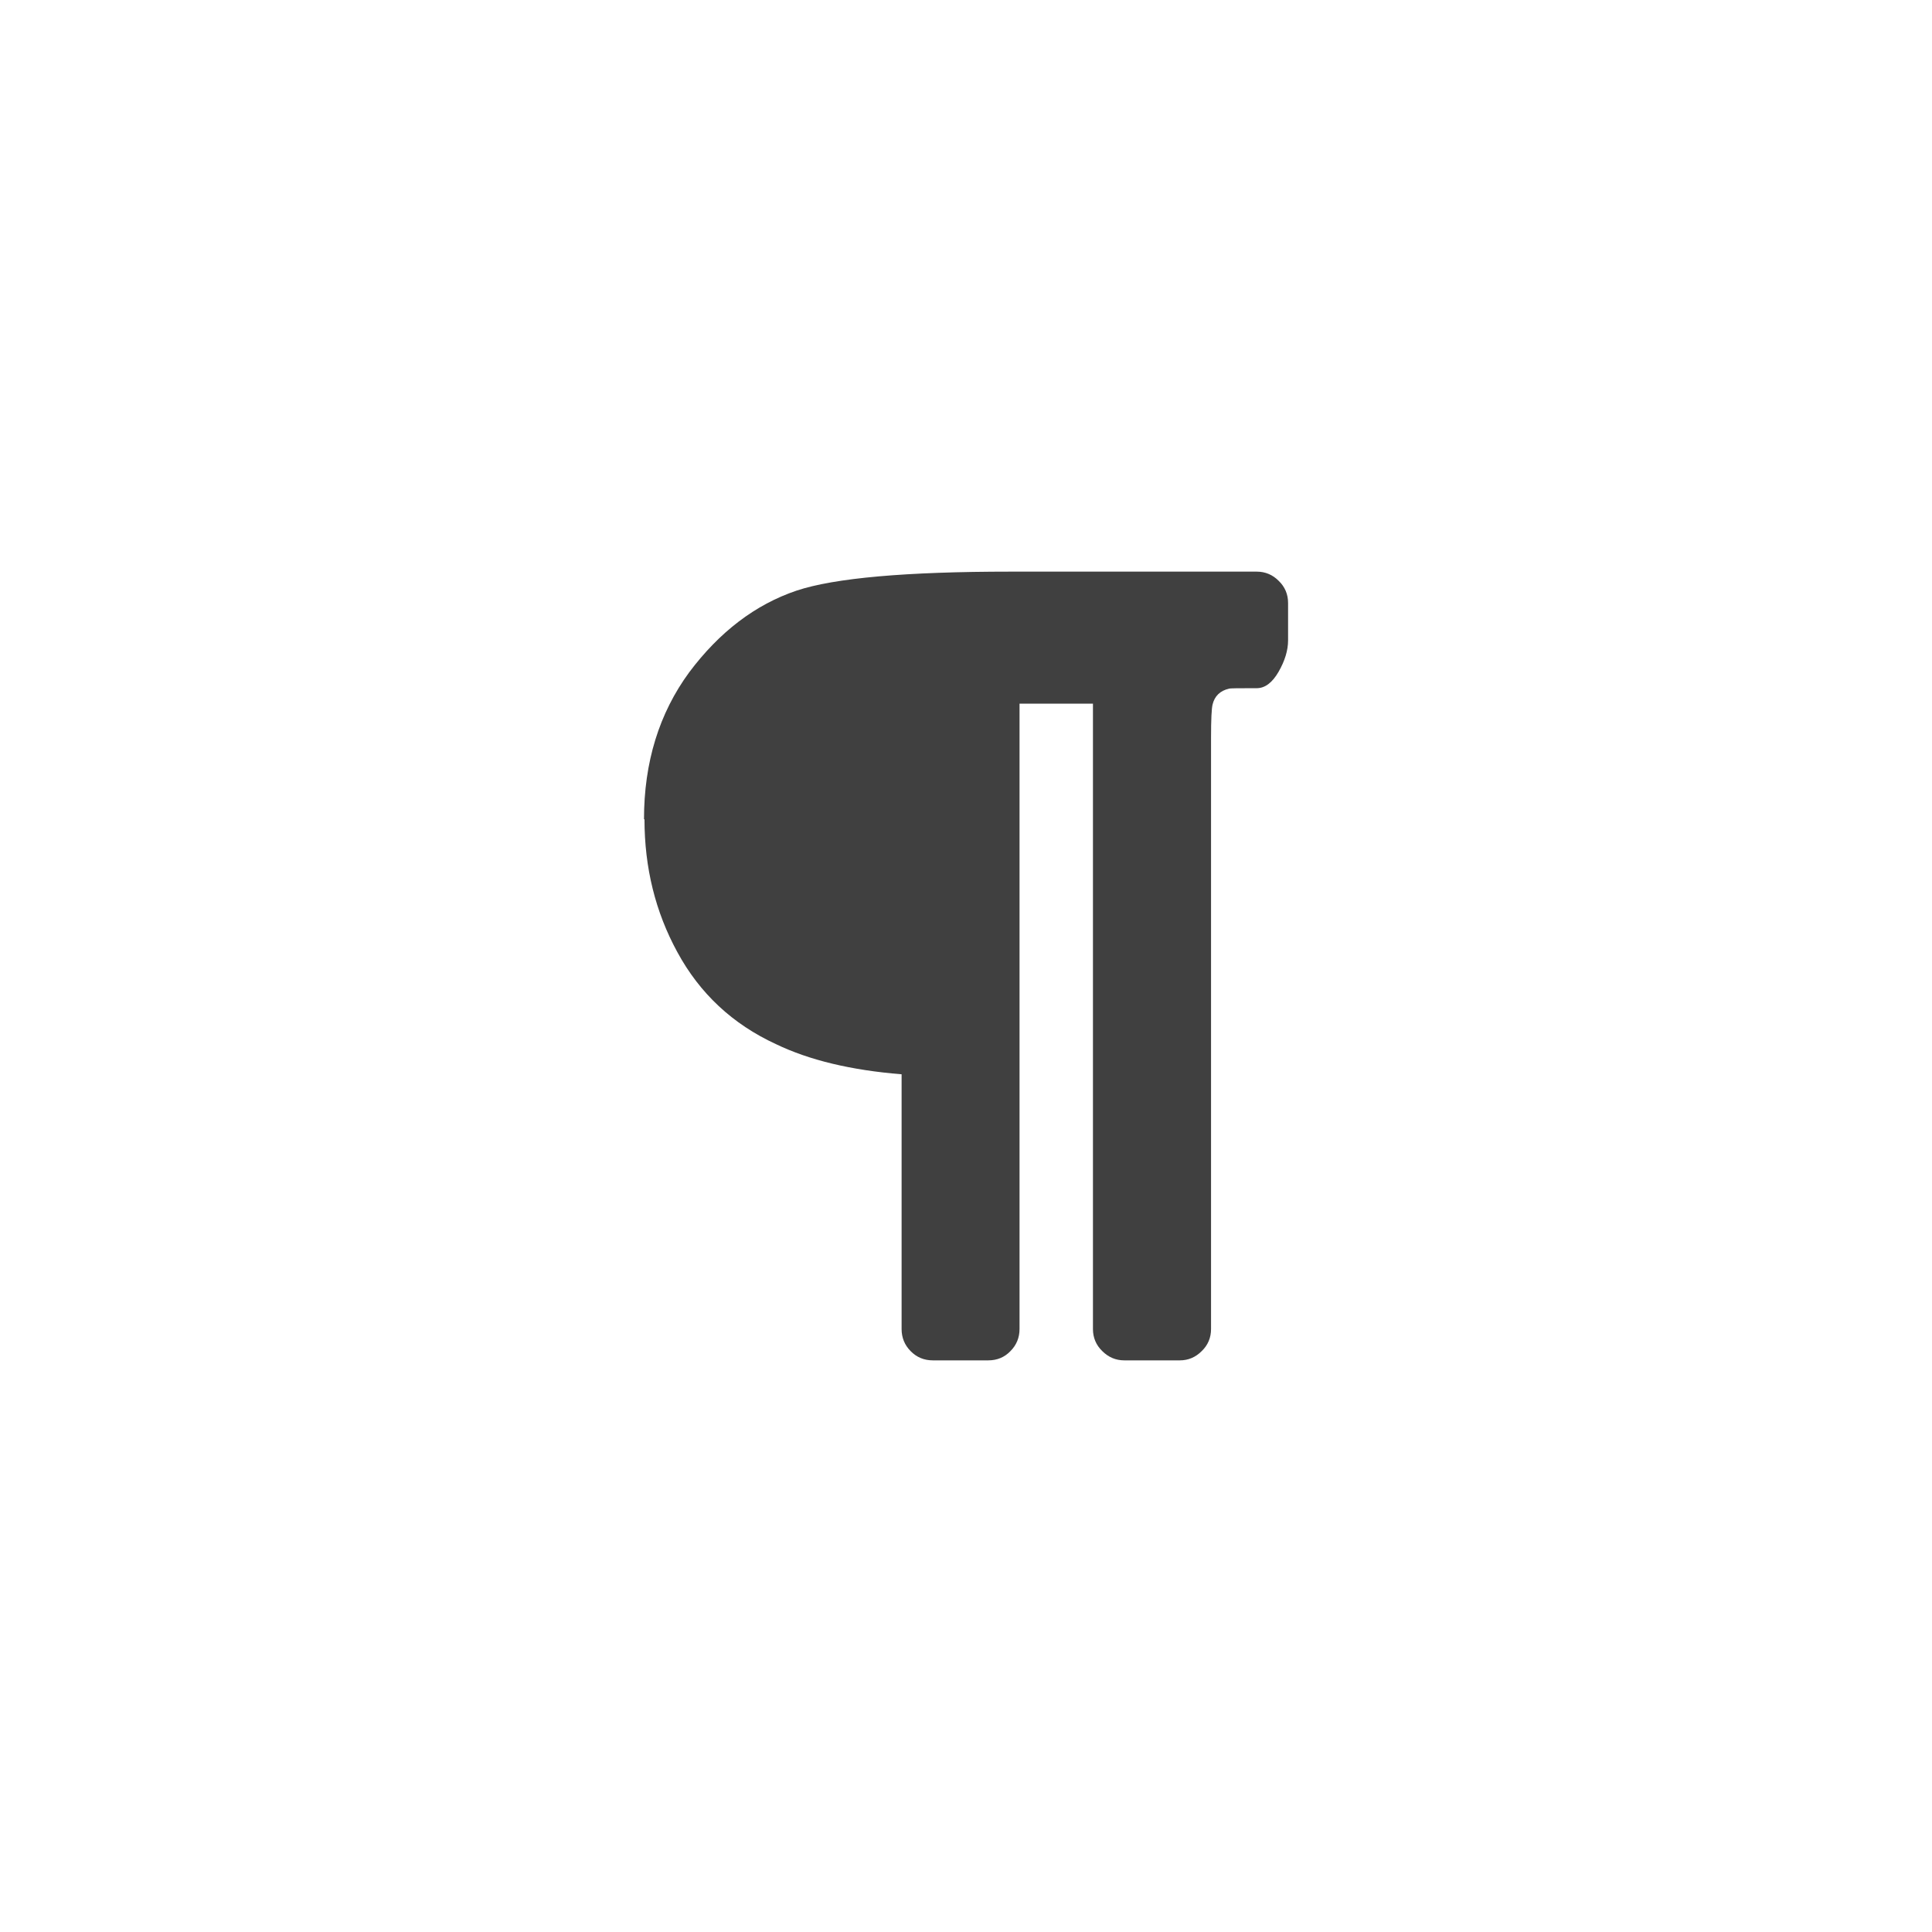
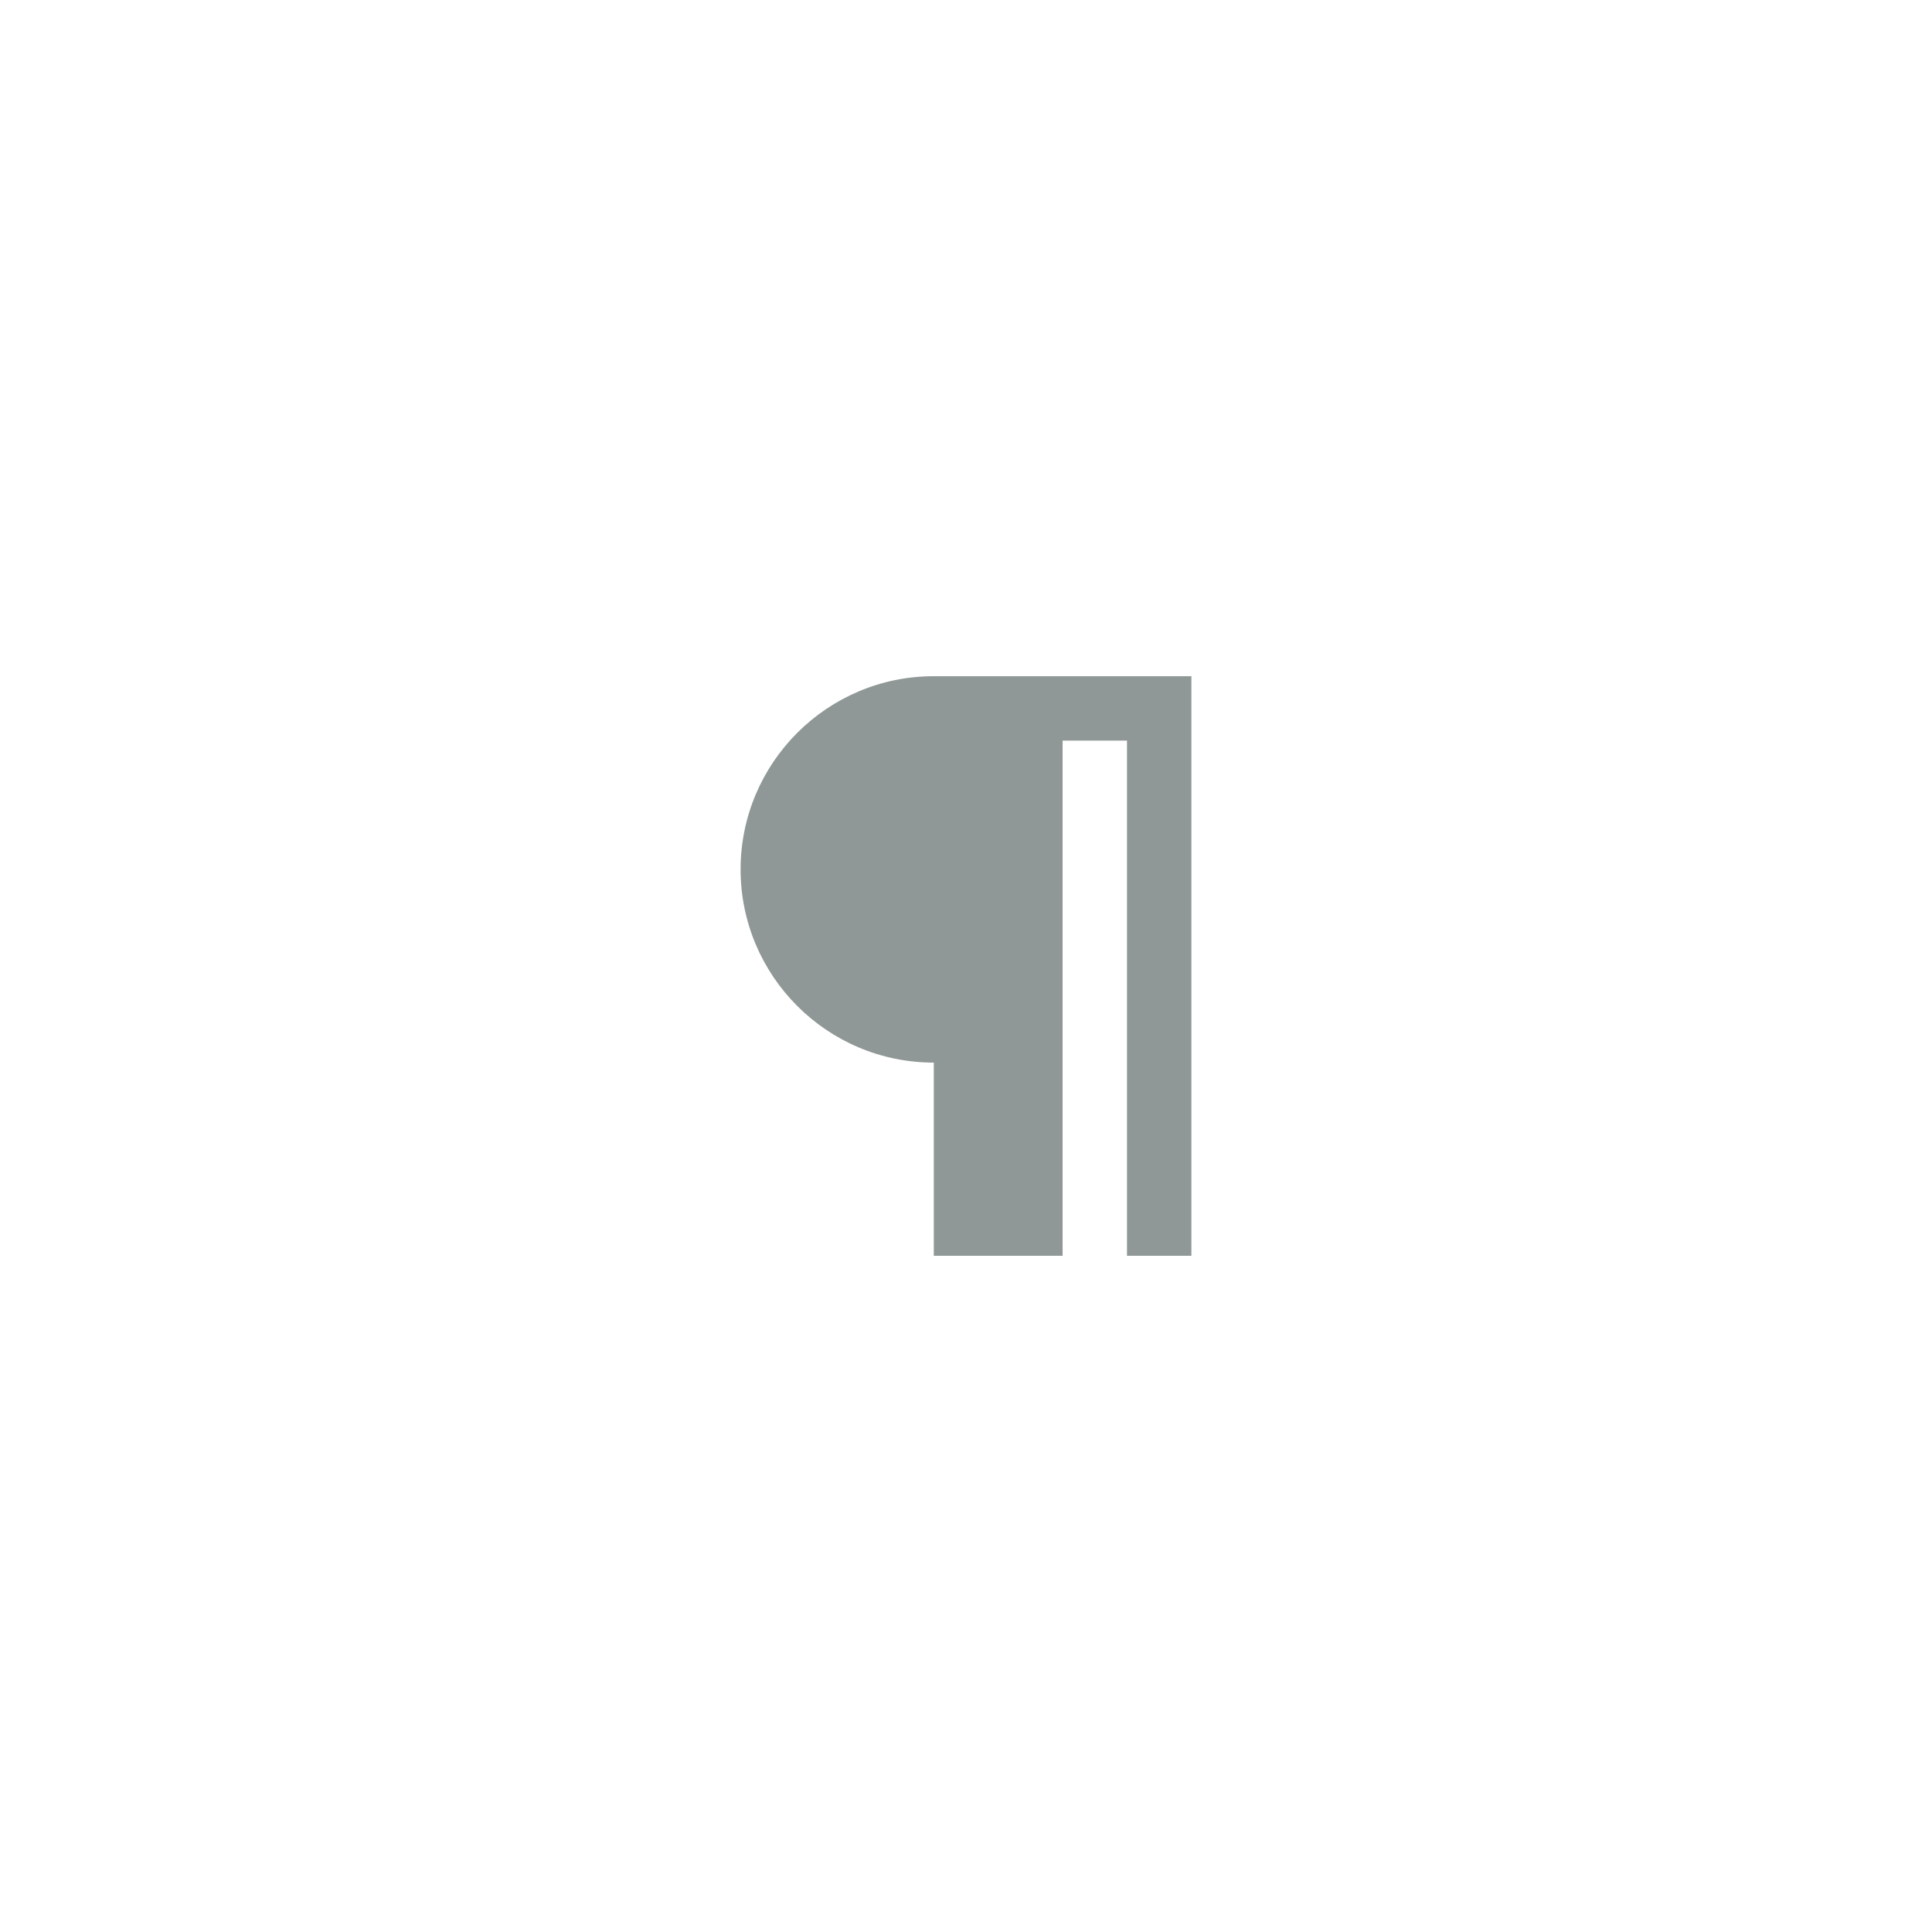
- <svg xmlns="http://www.w3.org/2000/svg" version="1.1" id="Layer_1" x="0px" y="0px" width="24px" height="24px" viewBox="-305.5 396.5 24 24" enable-background="new -305.5 396.5 24 24" xml:space="preserve">
-   <g>
-     <line fill="none" stroke="#449FDB" x1="0" y1="0" x2="0" y2="0" />
+ <svg xmlns="http://www.w3.org/2000/svg" version="1.1" id="Layer_1" x="0px" y="0px" width="30px" height="30px" viewBox="-317 386 30 30" enable-background="new -317 386 30 30" xml:space="preserve">
+   <g id="item-form1">
+     <g id="in-course" transform="translate(-613, -1744)">
+       <g id="Feedback-added-to-Answer" transform="translate(526, 1230)">
+         <g id="Answer-2" transform="translate(0, 297)">
+           <g id="Clicked_x2F_Feedbac" transform="translate(76, 208)">
+             <g id="Text-stuff-copy">
+               <g id="B-_x7C_-i-_x7C_-_x3D_" transform="translate(11, 0)">
+                 <path id="Rectangle-166" fill="#8F9896" d="M-298.5,414.5v-9h-4c-1.653,0-3,1.344-3,3c0,1.653,1.343,3,3,3v3h2v-8h1v8H-298.5         z" />
+               </g>
+             </g>
+           </g>
+         </g>
+       </g>
+     </g>
  </g>
-   <path fill="#404040" d="M-297.5,406.677c0-0.706,0.187-1.315,0.562-1.826c0.374-0.499,0.818-0.84,1.333-1.014  c0.472-0.157,1.359-0.236,2.661-0.236h3.055c0.108,0,0.199,0.039,0.275,0.116c0.076,0.074,0.115,0.166,0.115,0.273v0.465  c0,0.124-0.04,0.254-0.118,0.39c-0.078,0.135-0.168,0.204-0.272,0.204c-0.212,0-0.328,0-0.344,0.006  c-0.11,0.025-0.179,0.092-0.204,0.197c-0.012,0.047-0.019,0.184-0.019,0.41v7.348c0,0.106-0.038,0.199-0.115,0.273  c-0.076,0.077-0.167,0.116-0.274,0.116h-0.688c-0.107,0-0.198-0.039-0.275-0.116c-0.076-0.074-0.115-0.166-0.115-0.273v-7.769  h-0.912v7.769c0,0.106-0.038,0.199-0.112,0.273c-0.073,0.077-0.166,0.116-0.277,0.116h-0.687c-0.111,0-0.203-0.039-0.278-0.116  c-0.073-0.074-0.111-0.166-0.111-0.273v-3.165c-0.625-0.05-1.147-0.175-1.562-0.375c-0.537-0.248-0.945-0.628-1.224-1.143  c-0.272-0.498-0.408-1.048-0.408-1.65H-297.5z" />
</svg>
